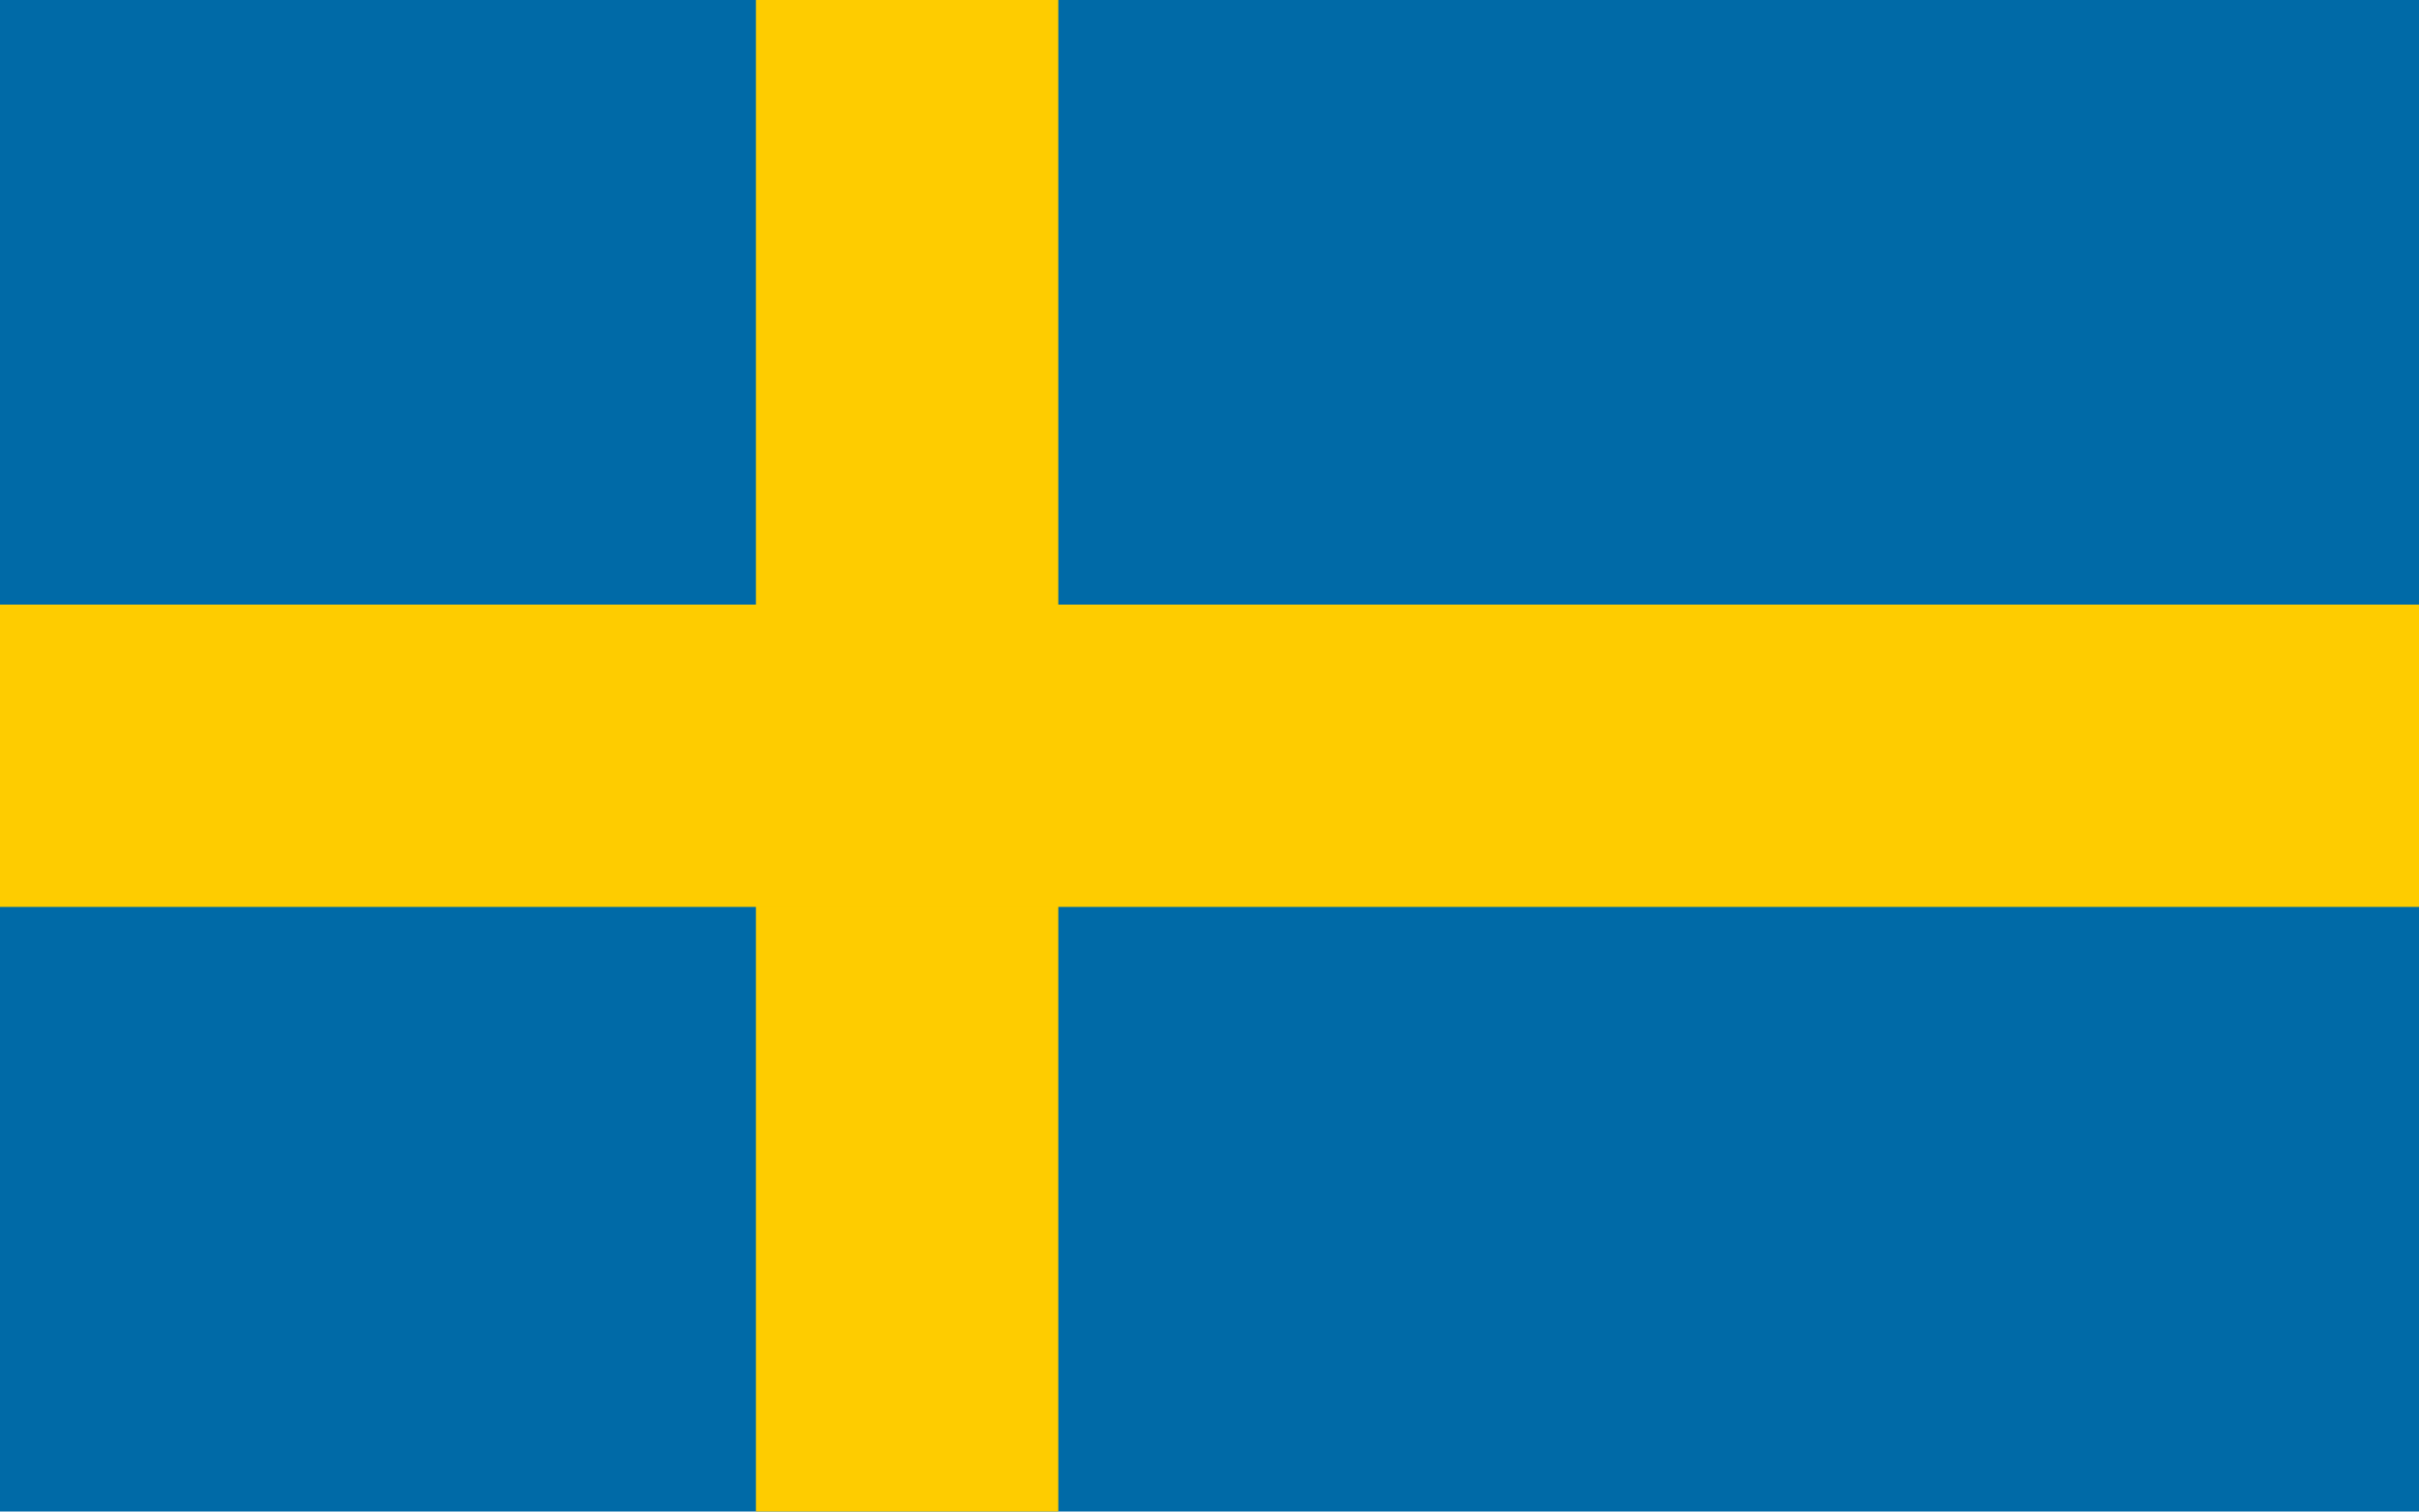
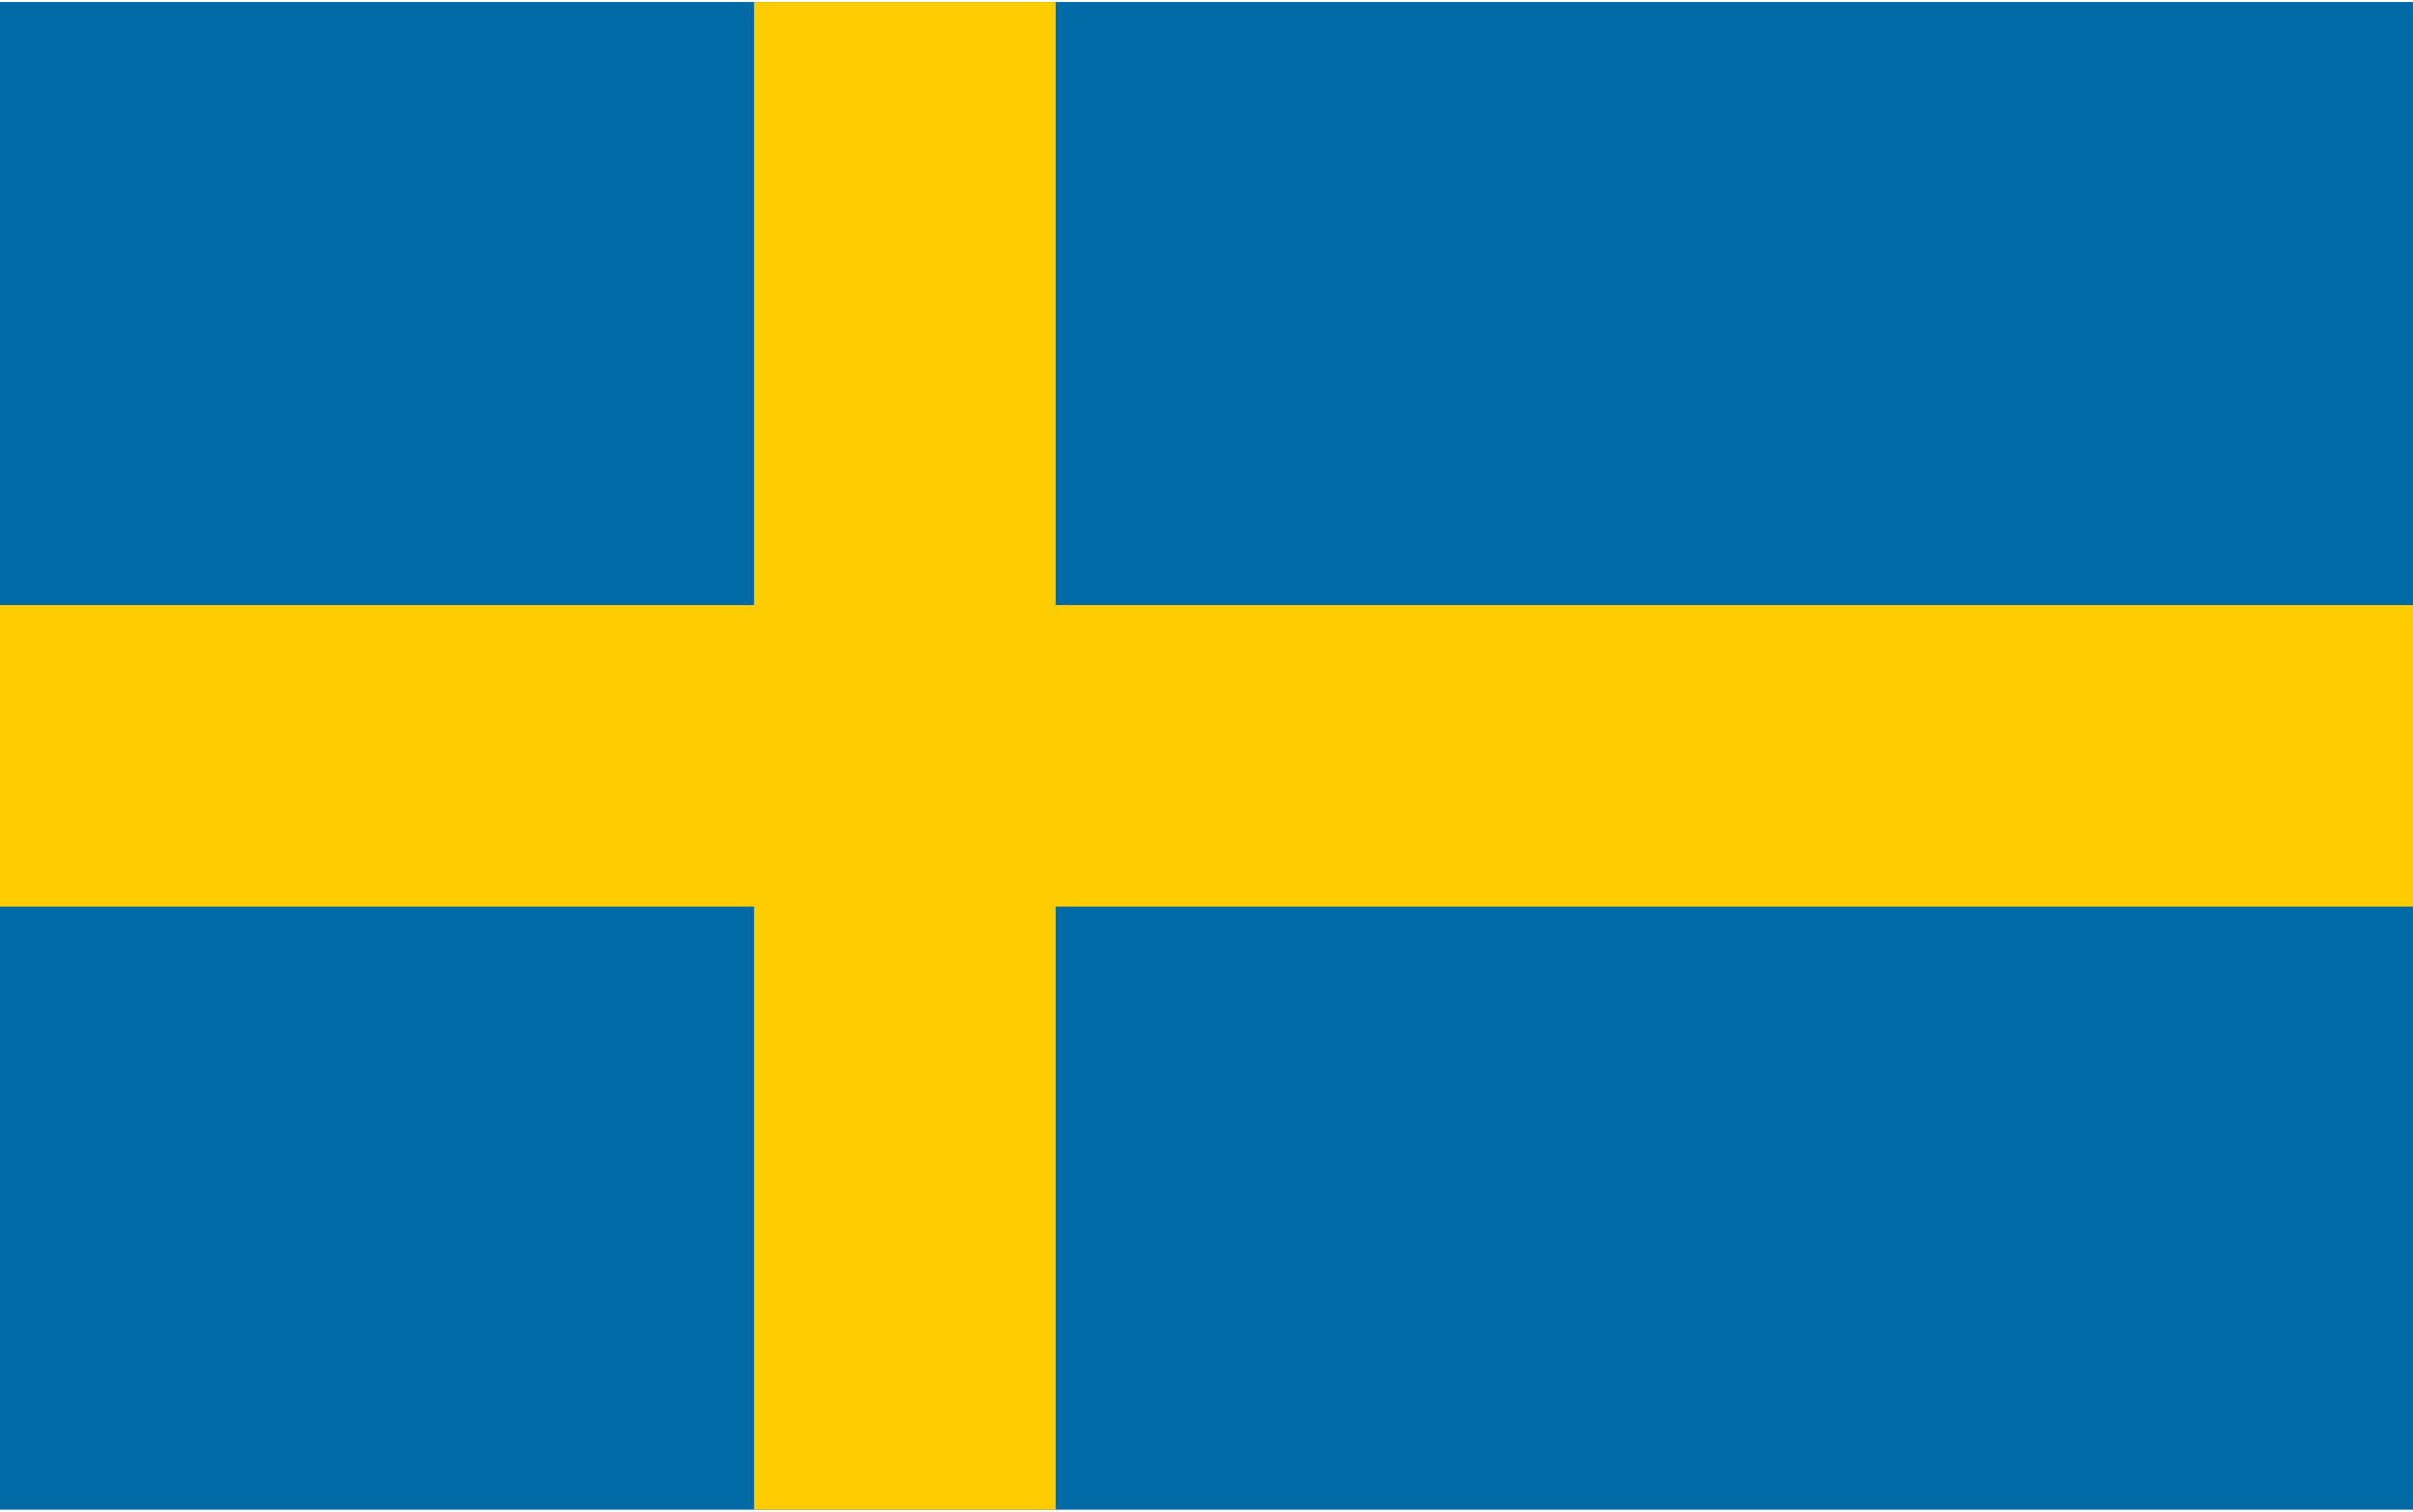
- <svg xmlns="http://www.w3.org/2000/svg" width="1600" height="1000" viewBox="0 0 16 10">
+ <svg xmlns="http://www.w3.org/2000/svg" width="300" height="188" viewBox="0 0 16 10">
  <path fill="#006aa7" d="M0 0h16v10H0z" />
  <path fill="#fecc00" d="M5 0h2v10H5z" />
  <path fill="#fecc00" d="M0 4h16v2H0z" />
</svg>
